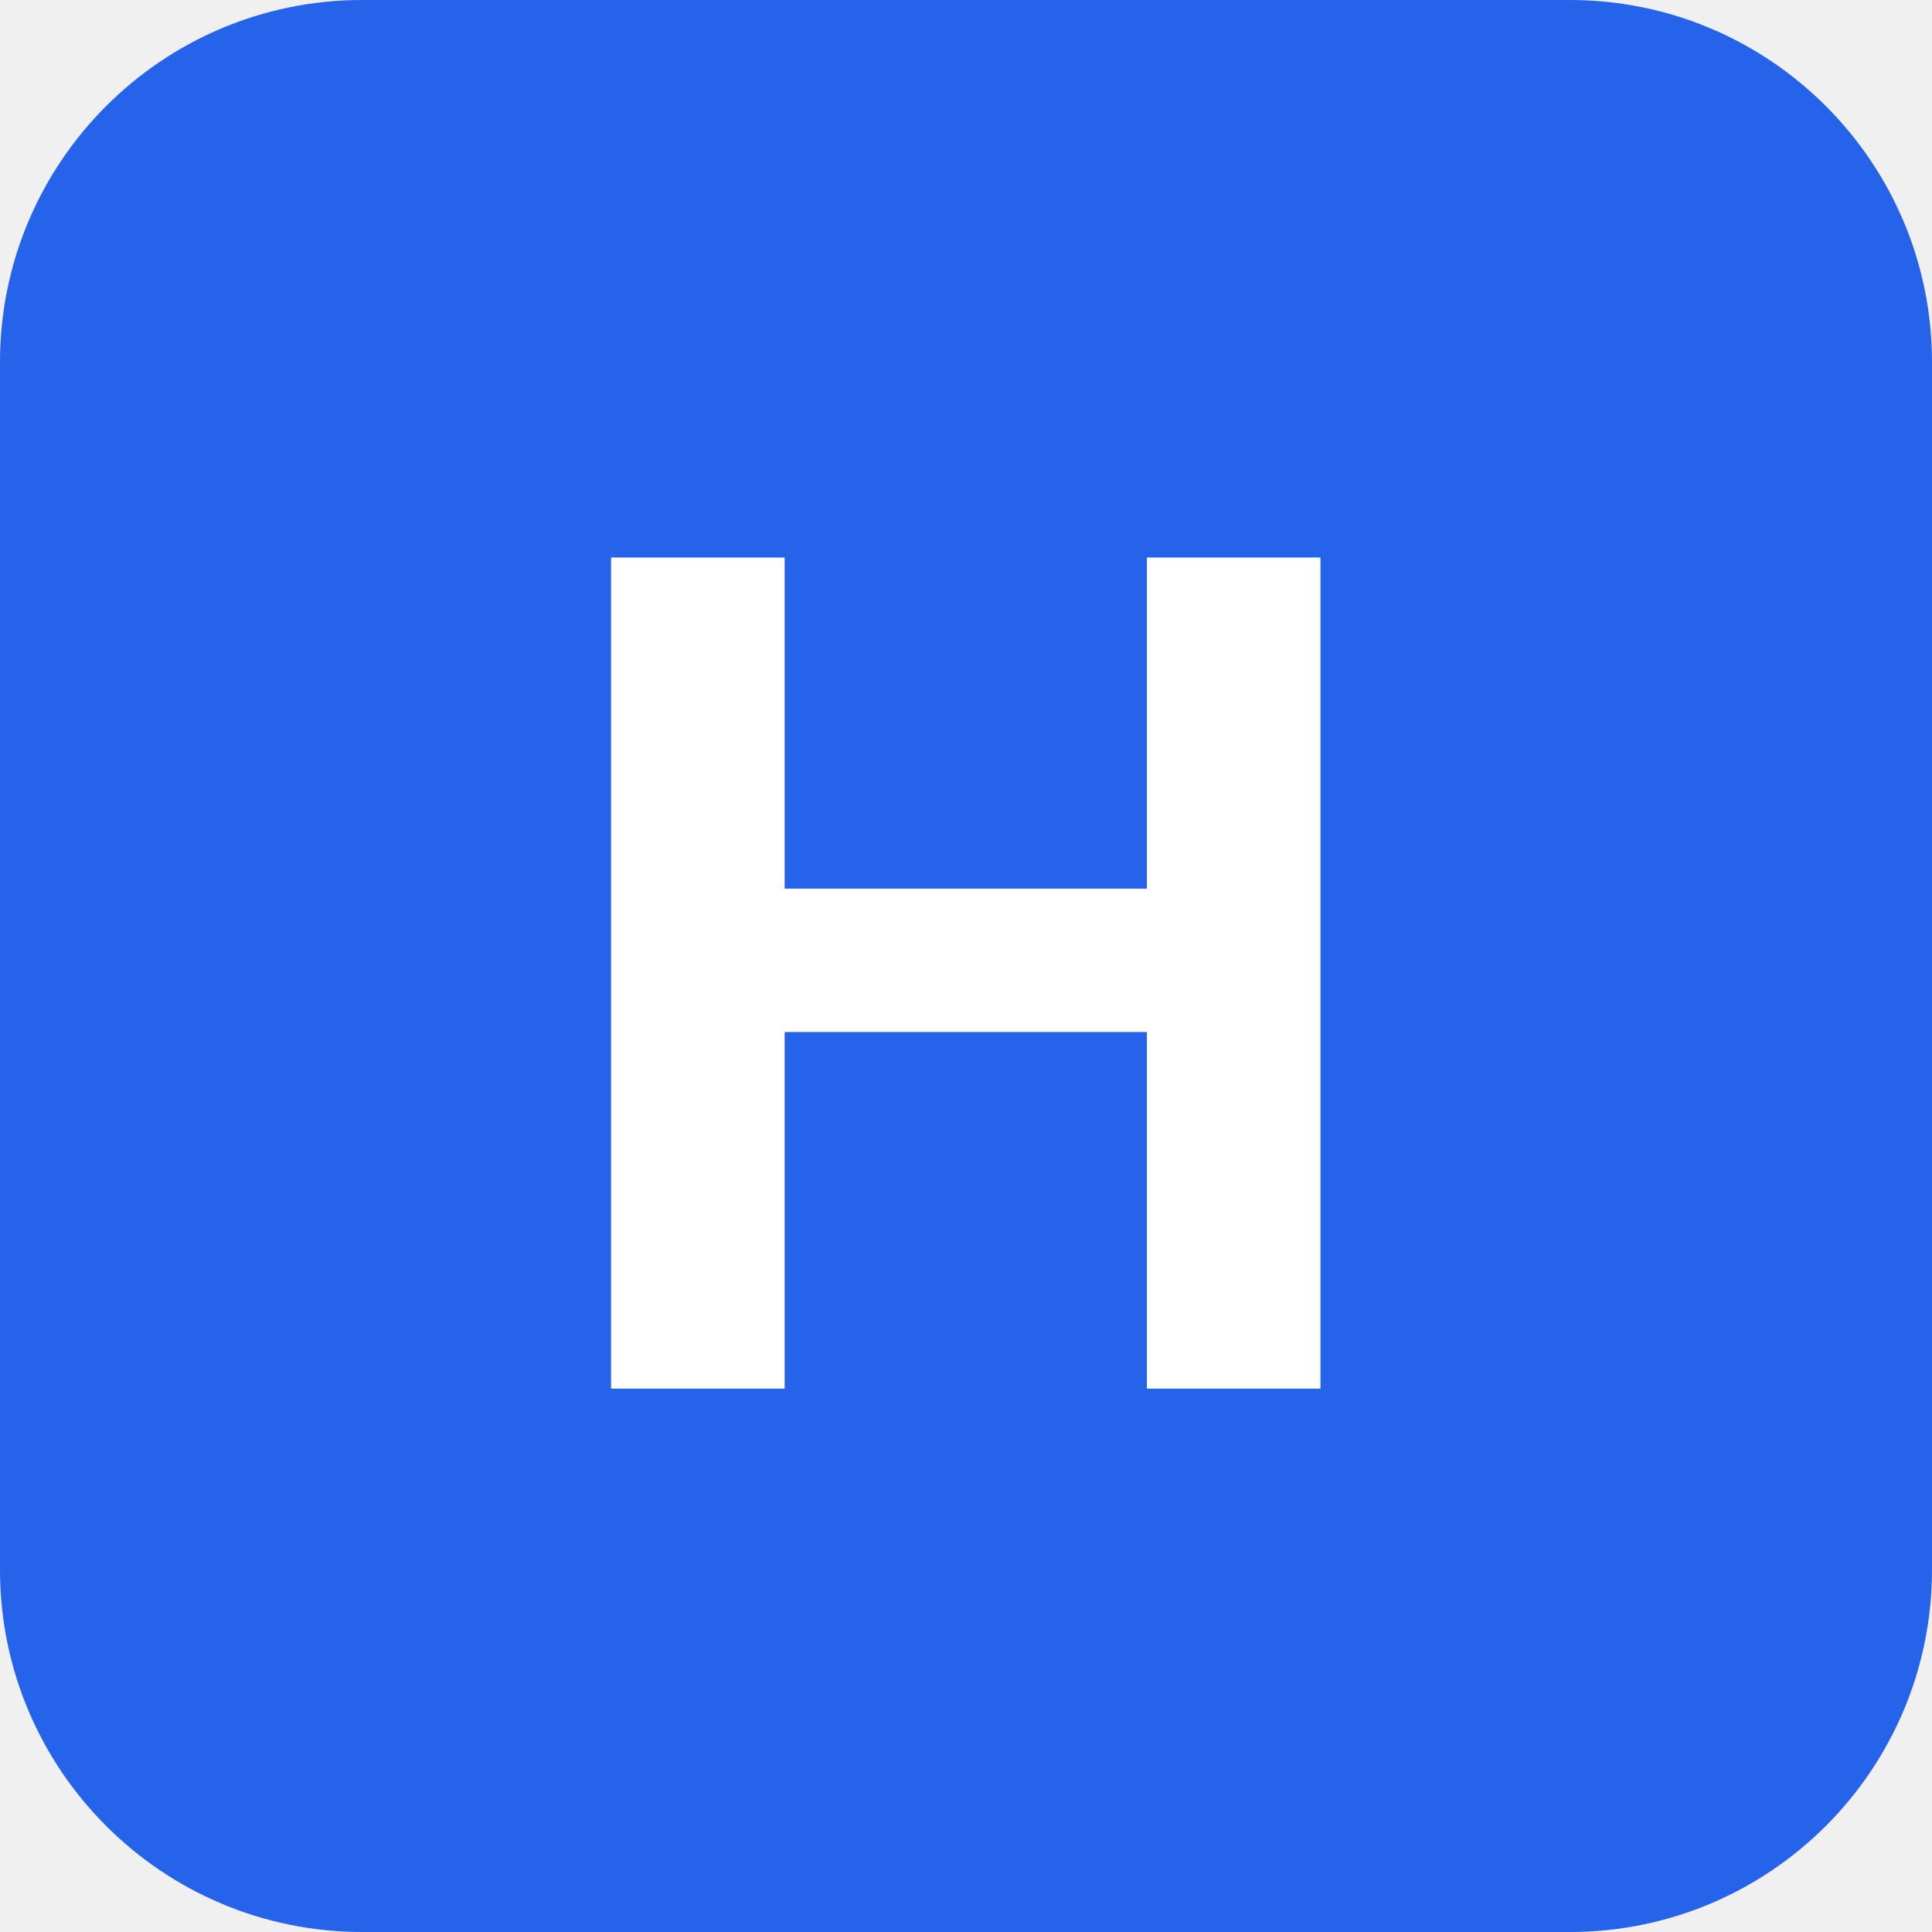
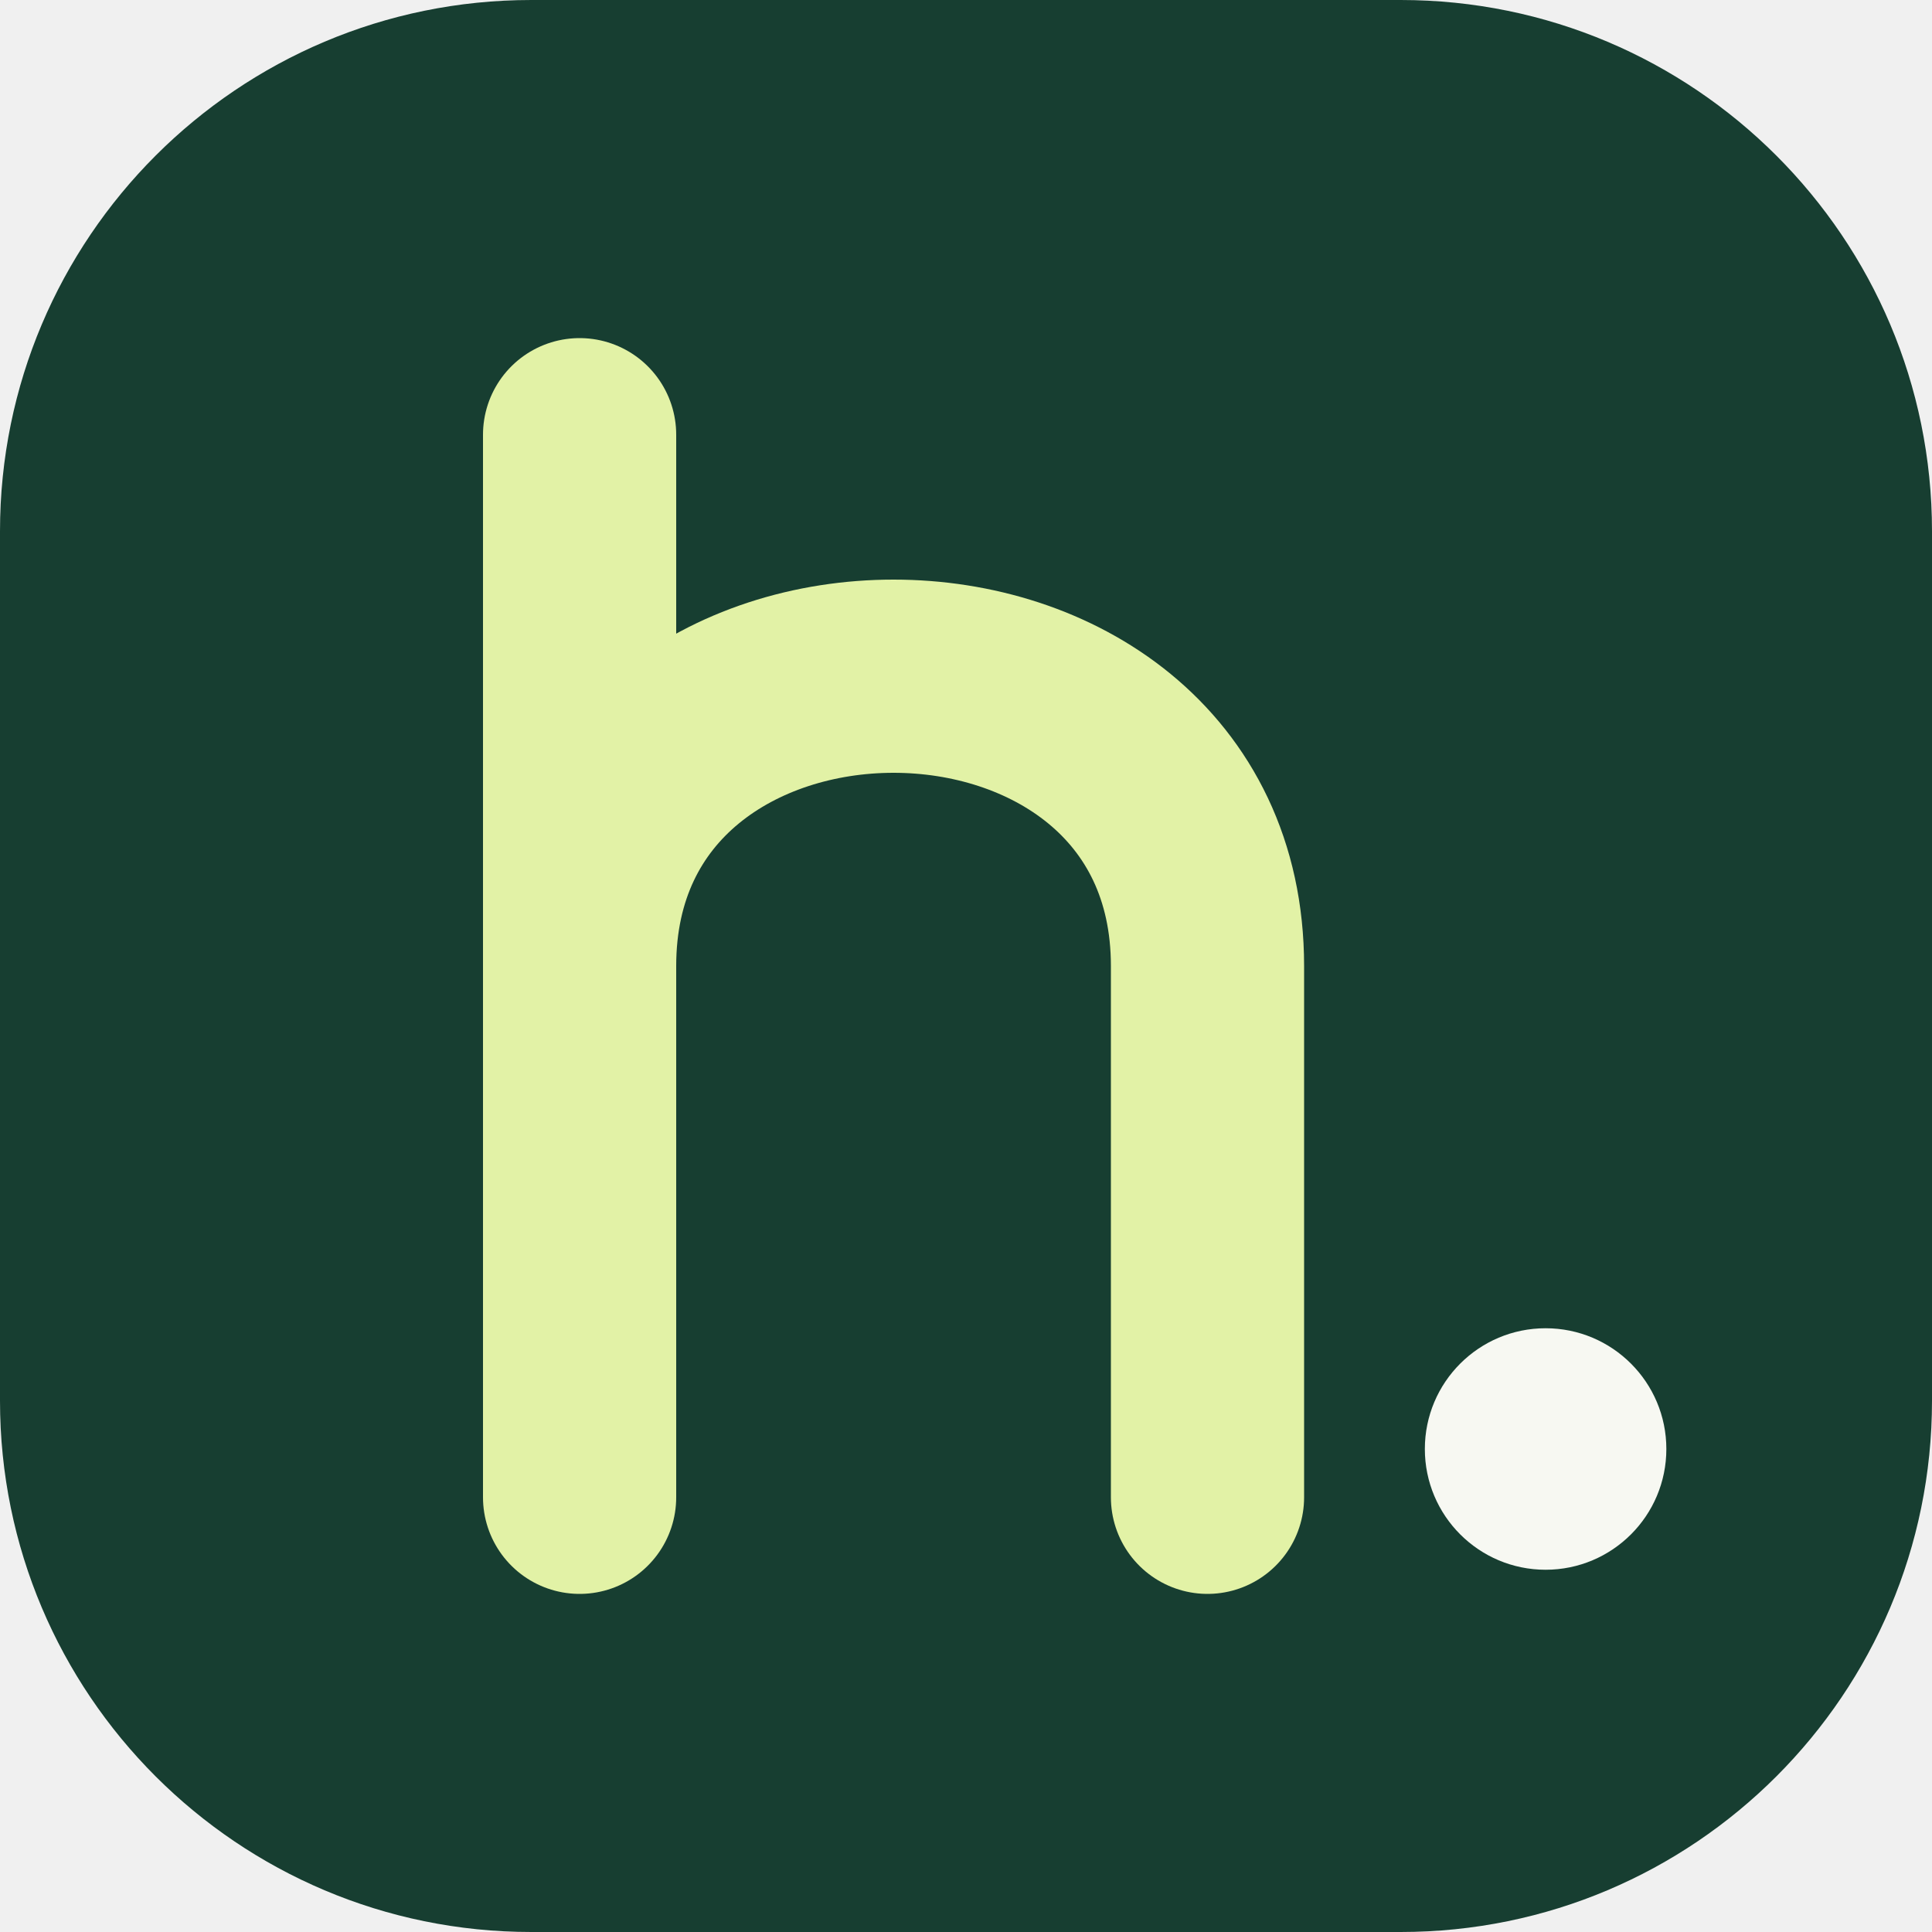
- <svg xmlns="http://www.w3.org/2000/svg" viewBox="0 0 32 32" width="32" height="32">
-   <rect width="32" height="32" rx="6" fill="#2563EB" />
-   <text x="16" y="23" font-family="Arial Black, Arial" font-weight="900" font-size="20" fill="white" text-anchor="middle">H</text>
+ <svg xmlns="http://www.w3.org/2000/svg" viewBox="0 0 40 40">
+   <rect width="40" height="40" rx="11" fill="#173e31" />
+   <path d="M12 9v22m0-11c0-8 13-8 13 0v11" fill="none" stroke="#e2f2a6" stroke-width="4" stroke-linecap="round" />
+   <circle cx="32" cy="30" r="2.5" fill="#f7f8f2" />
</svg>
